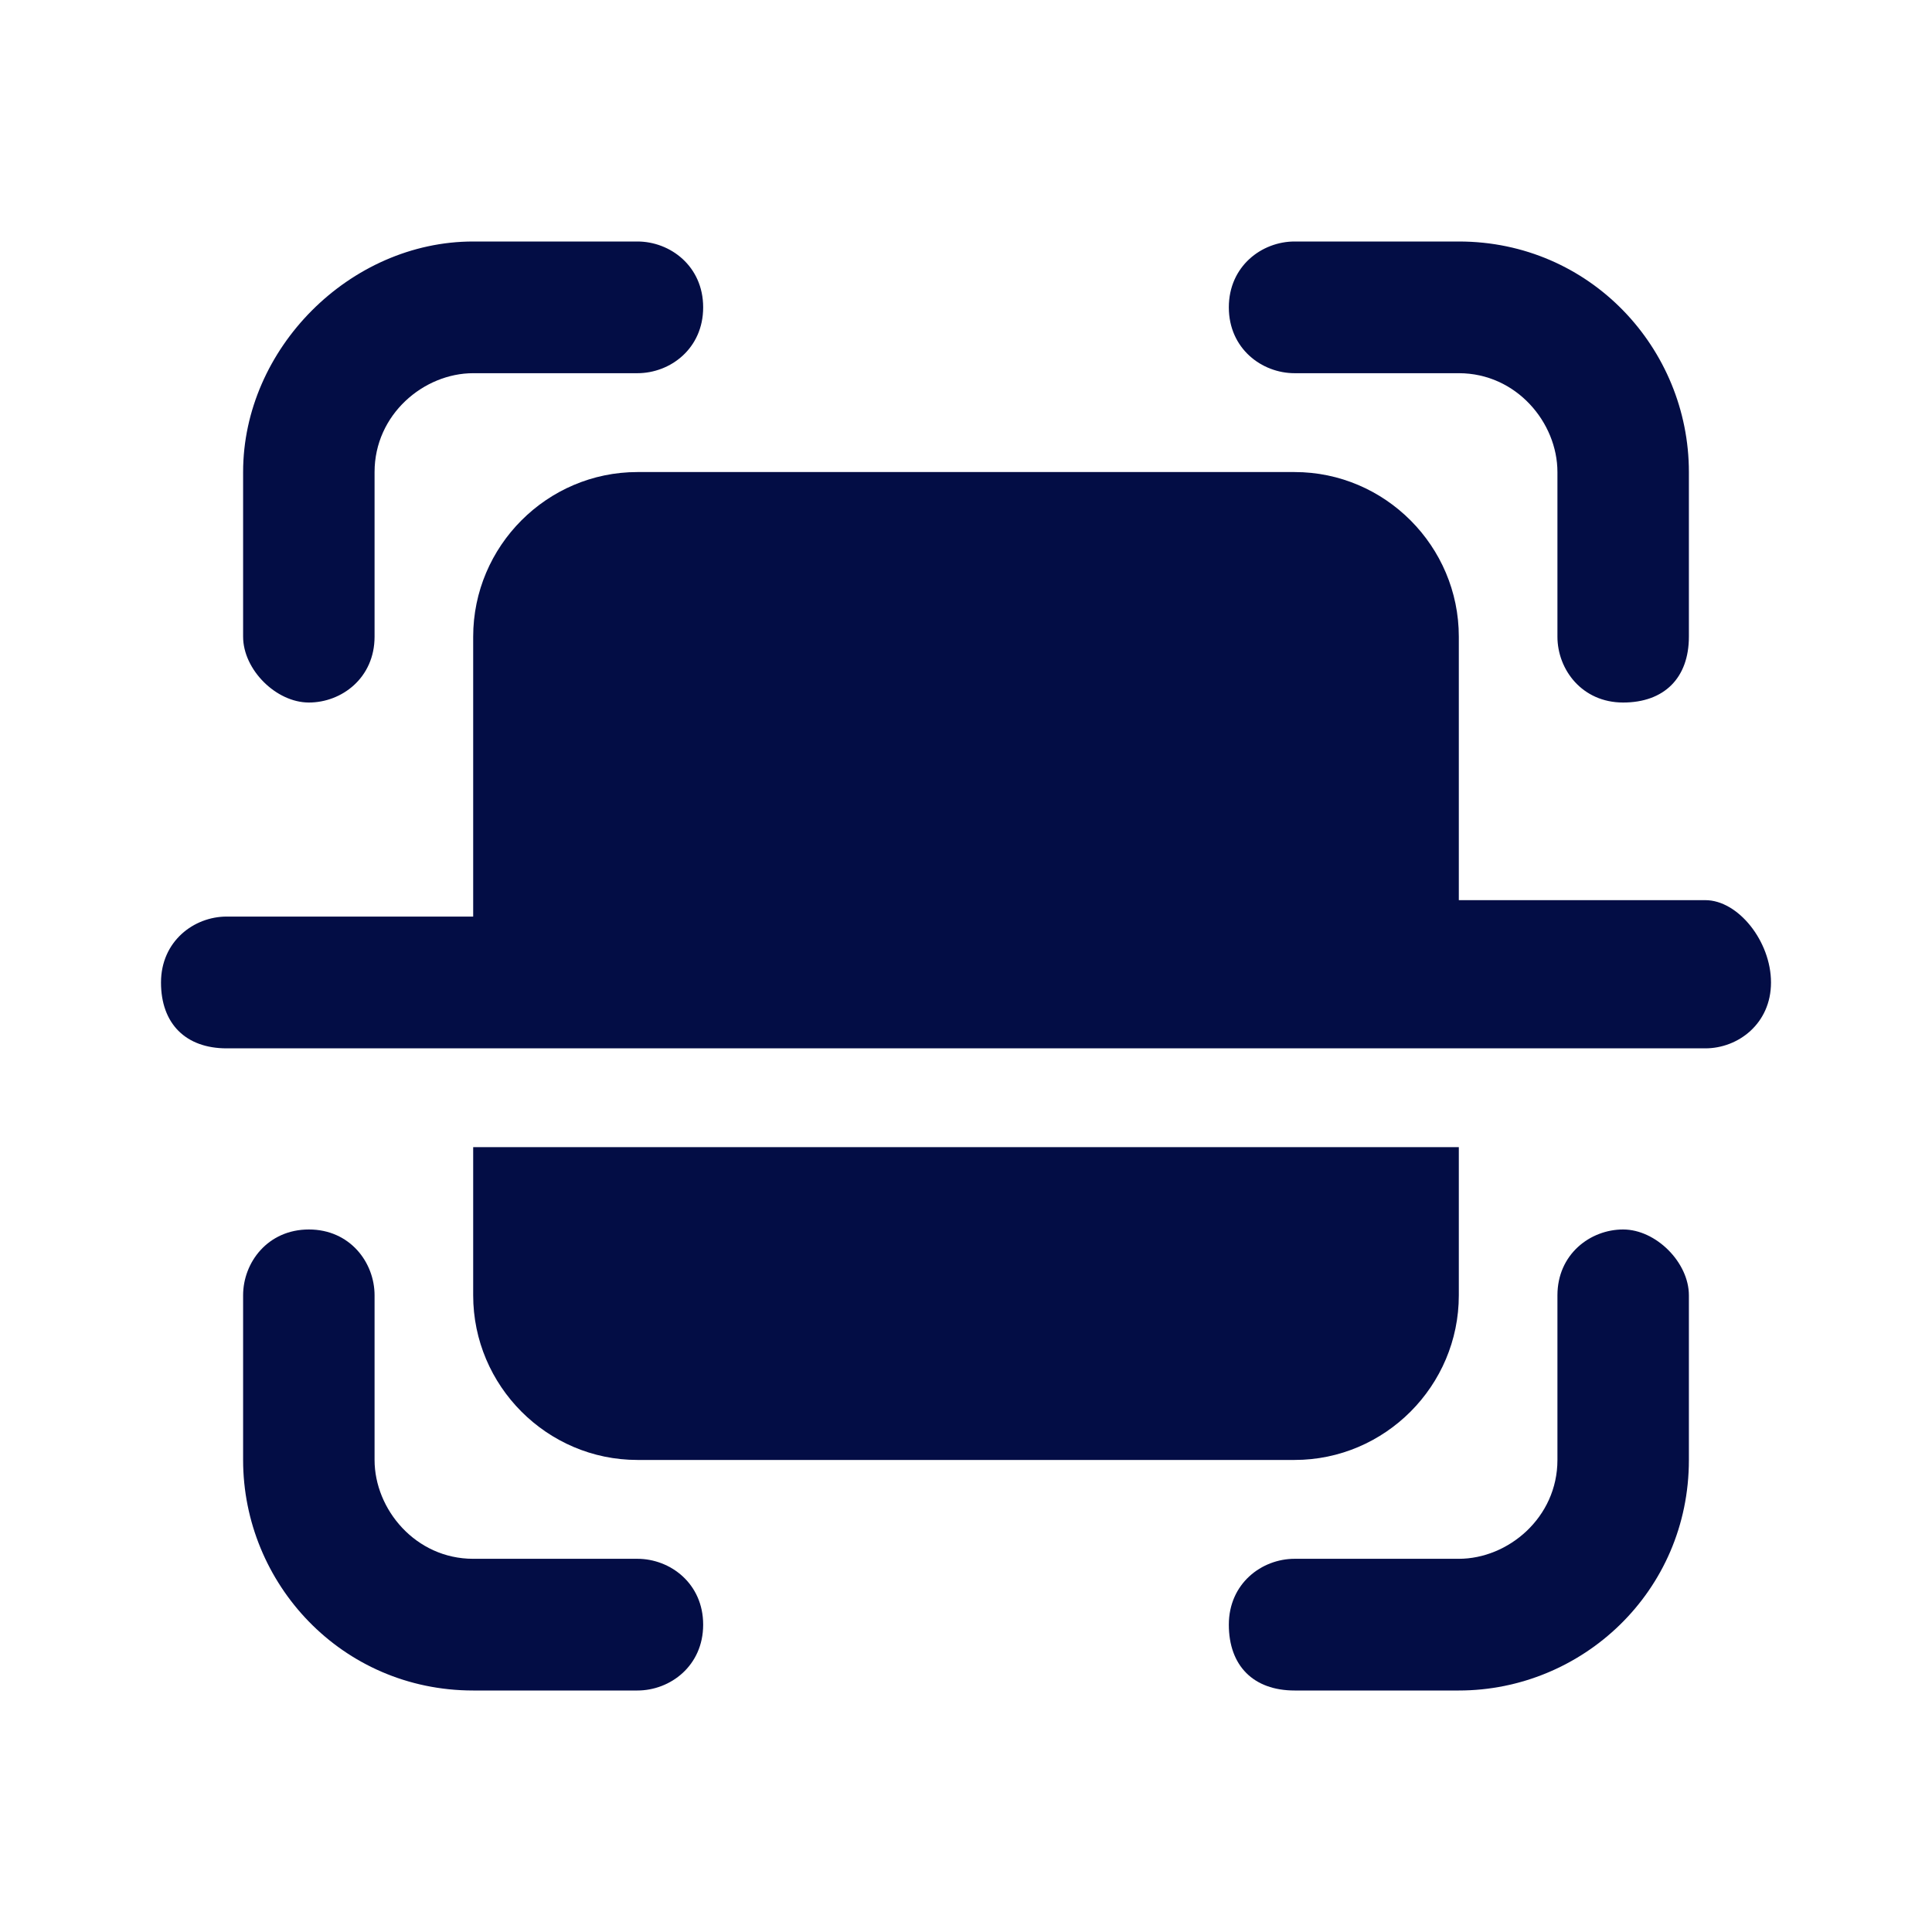
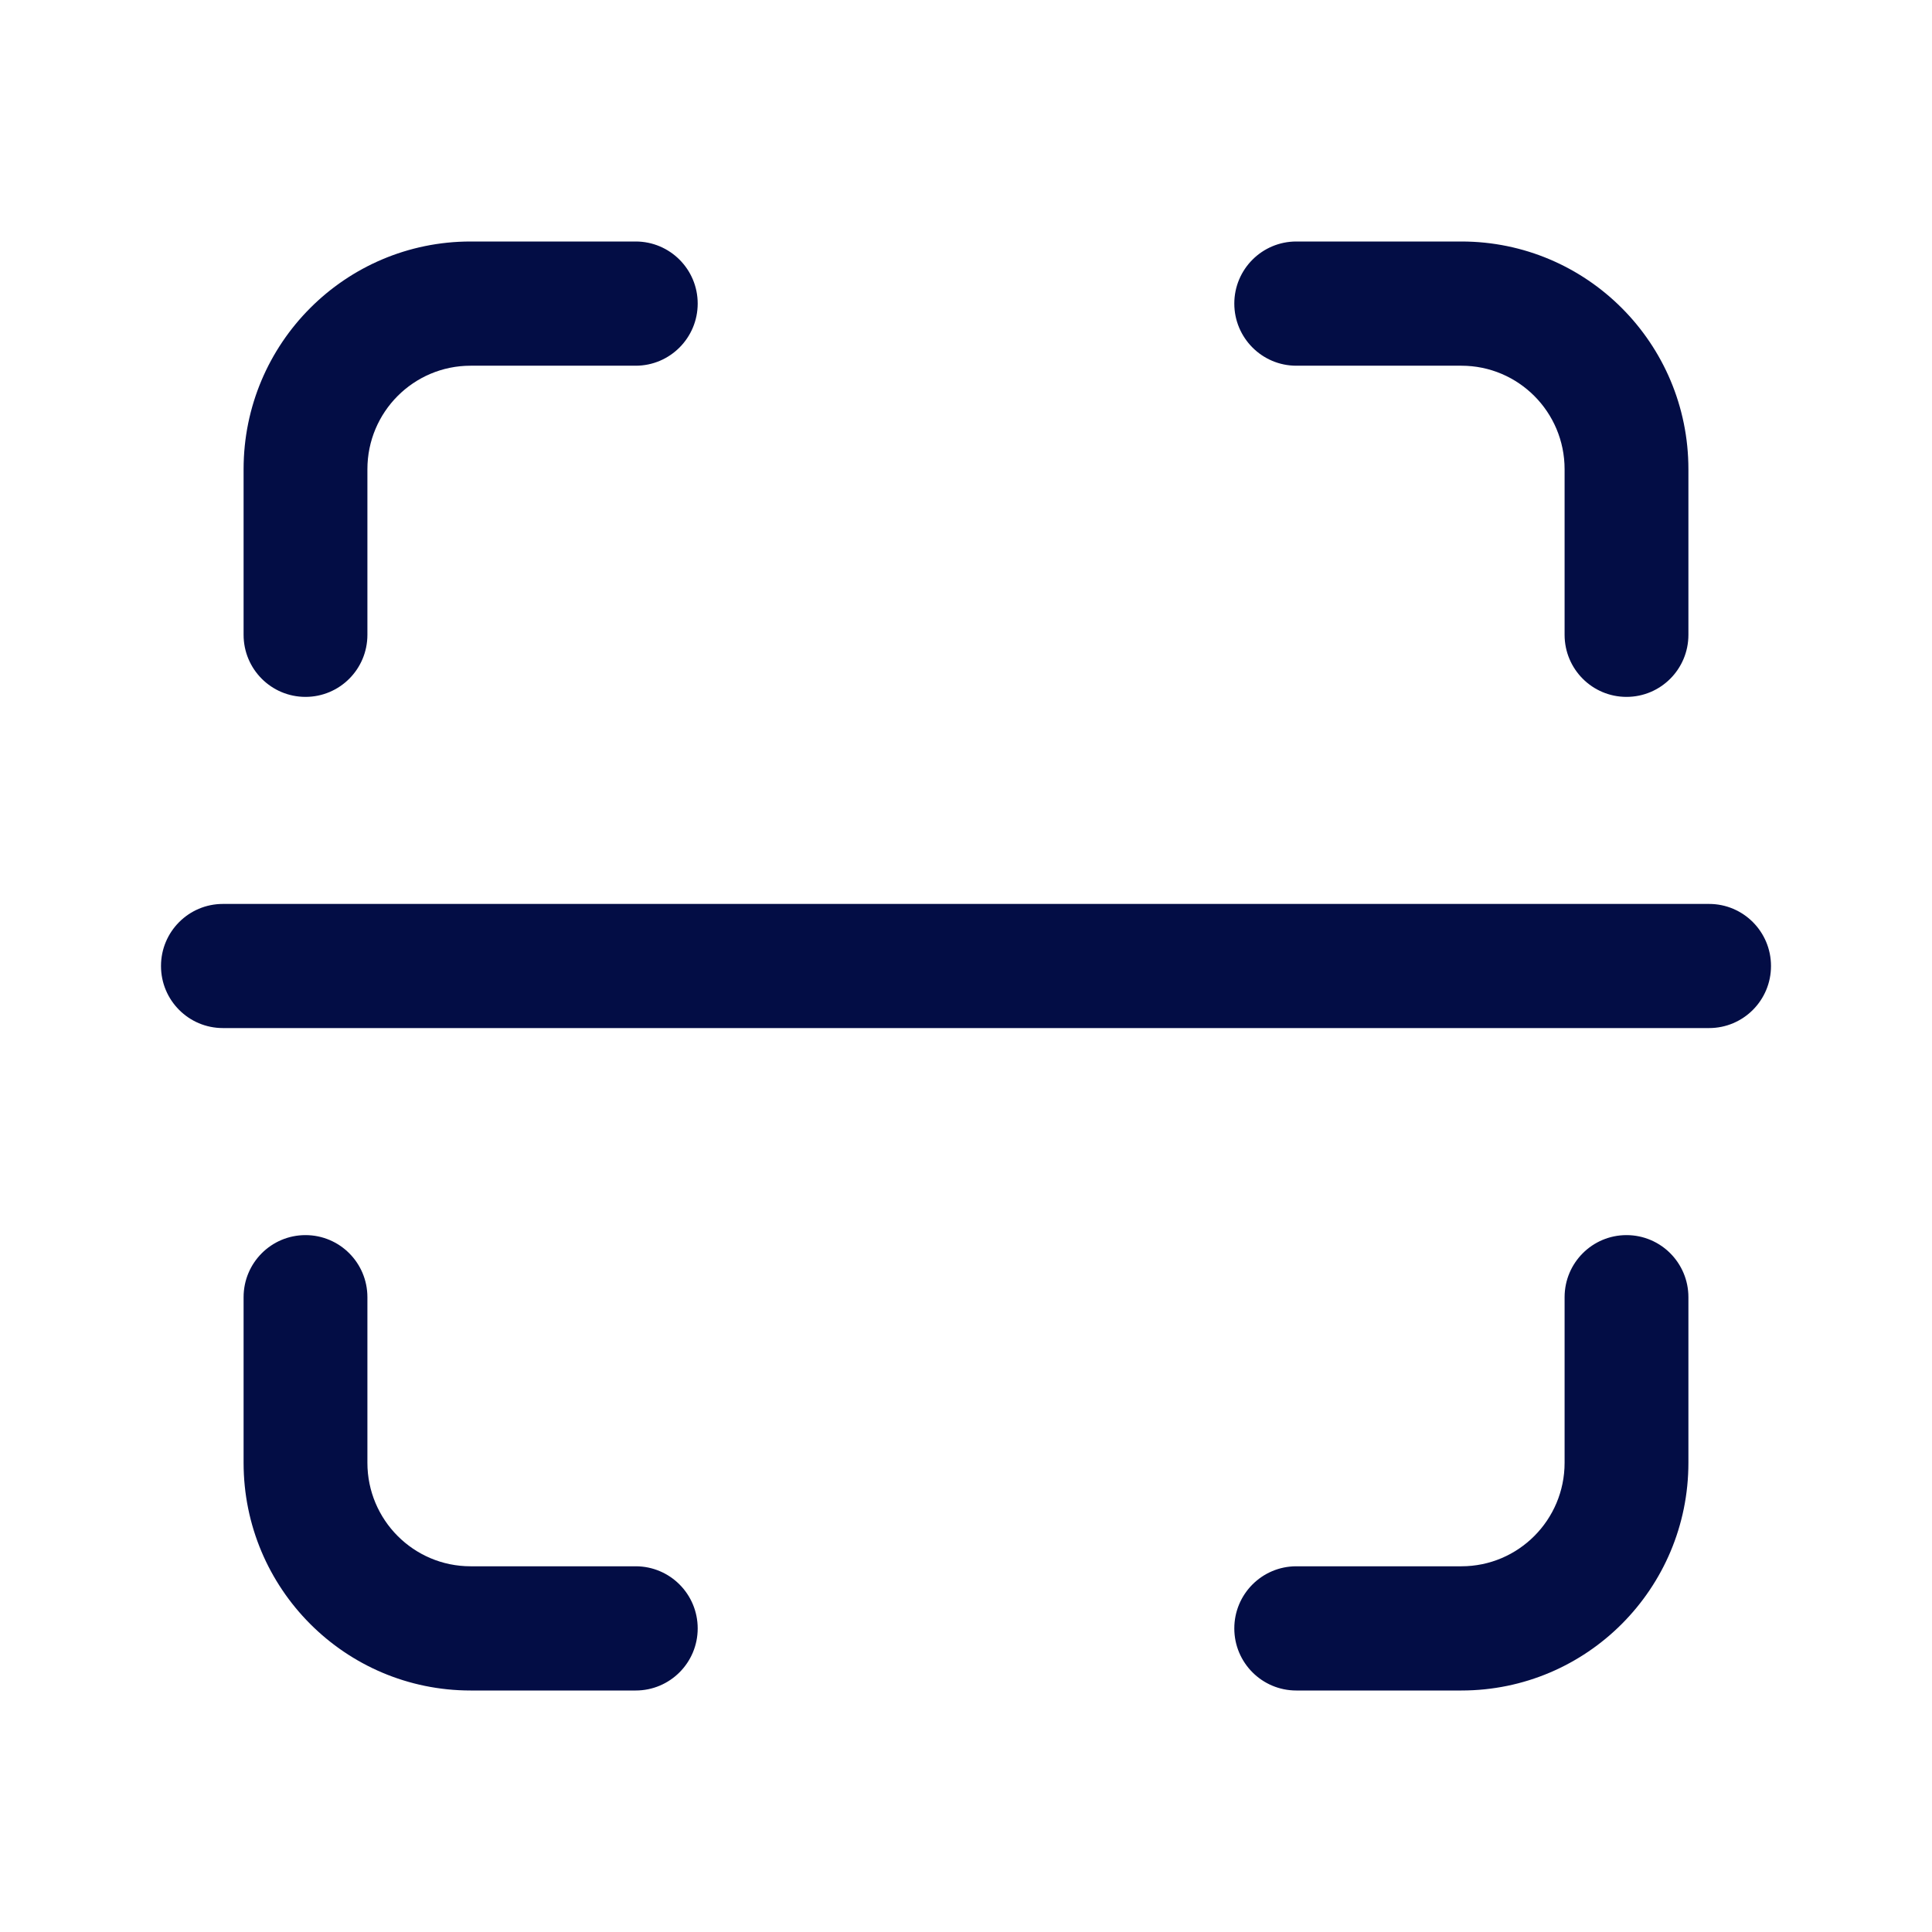
<svg xmlns="http://www.w3.org/2000/svg" width="24px" height="24px" viewBox="0 0 24 24" fill="none">
-   <path d="M20.163 15.273C19.755 15.273 19.347 15.58 19.347 16.091V18.136C19.347 18.852 18.735 19.364 18.122 19.364H16.082C15.673 19.364 15.265 19.671 15.265 20.182C15.265 20.693 15.571 21 16.082 21H18.122C19.653 21 20.98 19.773 20.98 18.136V16.091C20.98 15.682 20.571 15.273 20.163 15.273Z" fill="#030D45" />
-   <path d="M16.082 4.636H18.122C18.837 4.636 19.347 5.25 19.347 5.864V7.909C19.347 8.318 19.653 8.727 20.163 8.727C20.674 8.727 20.98 8.421 20.98 7.909V5.864C20.98 4.33 19.755 3 18.122 3H16.082C15.674 3 15.265 3.307 15.265 3.818C15.265 4.33 15.674 4.636 16.082 4.636Z" fill="#030D45" />
-   <path d="M7.918 19.364H5.878C5.163 19.364 4.653 18.75 4.653 18.136V16.091C4.653 15.682 4.347 15.273 3.837 15.273C3.327 15.273 3.02 15.682 3.02 16.091V18.136C3.02 19.671 4.245 21 5.878 21H7.918C8.327 21 8.735 20.693 8.735 20.182C8.735 19.671 8.327 19.364 7.918 19.364Z" fill="#030D45" />
-   <path d="M3.837 8.727C4.245 8.727 4.653 8.421 4.653 7.909V5.864C4.653 5.148 5.265 4.636 5.878 4.636H7.918C8.327 4.636 8.735 4.33 8.735 3.818C8.735 3.307 8.327 3 7.918 3H5.878C4.347 3 3.02 4.33 3.02 5.864V7.909C3.02 8.318 3.429 8.727 3.837 8.727Z" fill="#030D45" />
-   <path d="M16.082 18.136C17.204 18.136 18.122 17.216 18.122 16.091V14.25H5.878V16.091C5.878 17.216 6.796 18.136 7.918 18.136H16.082Z" fill="#030D45" />
-   <path d="M21.184 11.182H18.122V7.909C18.122 6.784 17.204 5.864 16.082 5.864H7.918C6.796 5.864 5.878 6.784 5.878 7.909V11.386H2.816C2.408 11.386 2 11.693 2 12.205C2 12.716 2.306 13.023 2.816 13.023H21.184C21.592 13.023 22 12.716 22 12.205C22 11.693 21.592 11.182 21.184 11.182Z" fill="#030D45" />
+   <path fill-rule="evenodd" clip-rule="evenodd" d="M18.154 19.457C18.862 19.457 19.436 18.881 19.436 18.171V16.114C19.436 15.688 19.78 15.343 20.205 15.343C20.63 15.343 20.974 15.688 20.974 16.114V18.171C20.974 19.734 19.712 21 18.154 21H16.103C15.678 21 15.333 20.655 15.333 20.229C15.333 19.802 15.678 19.457 16.103 19.457H18.154Z" fill="#030D45" />
+   <path fill-rule="evenodd" clip-rule="evenodd" d="M18.154 4.543C18.862 4.543 19.436 5.118 19.436 5.829V7.886C19.436 8.312 19.78 8.657 20.205 8.657C20.63 8.657 20.974 8.312 20.974 7.886V5.829C20.974 4.266 19.712 3 18.154 3L16.103 3C15.678 3 15.333 3.345 15.333 3.771C15.333 4.197 15.678 4.543 16.103 4.543L18.154 4.543Z" fill="#030D45" />
+   <path fill-rule="evenodd" clip-rule="evenodd" d="M5.846 19.457C5.138 19.457 4.564 18.881 4.564 18.171L4.564 16.114C4.564 15.688 4.22 15.343 3.795 15.343C3.37 15.343 3.026 15.688 3.026 16.114L3.026 18.171C3.026 19.734 4.288 21 5.846 21H7.897C8.322 21 8.667 20.655 8.667 20.229C8.667 19.802 8.322 19.457 7.897 19.457H5.846Z" fill="#030D45" />
+   <path fill-rule="evenodd" clip-rule="evenodd" d="M5.846 4.543C5.138 4.543 4.564 5.118 4.564 5.829L4.564 7.886C4.564 8.312 4.22 8.657 3.795 8.657C3.37 8.657 3.026 8.312 3.026 7.886L3.026 5.829C3.026 4.266 4.288 3 5.846 3L7.897 3C8.322 3 8.667 3.345 8.667 3.771C8.667 4.197 8.322 4.543 7.897 4.543L5.846 4.543Z" fill="#030D45" />
+   <path fill-rule="evenodd" clip-rule="evenodd" d="M22 12C22 12.426 21.656 12.771 21.231 12.771H2.769C2.344 12.771 2 12.426 2 12C2 11.574 2.344 11.229 2.769 11.229H21.231C21.656 11.229 22 11.574 22 12Z" fill="#030D45" />
</svg>
